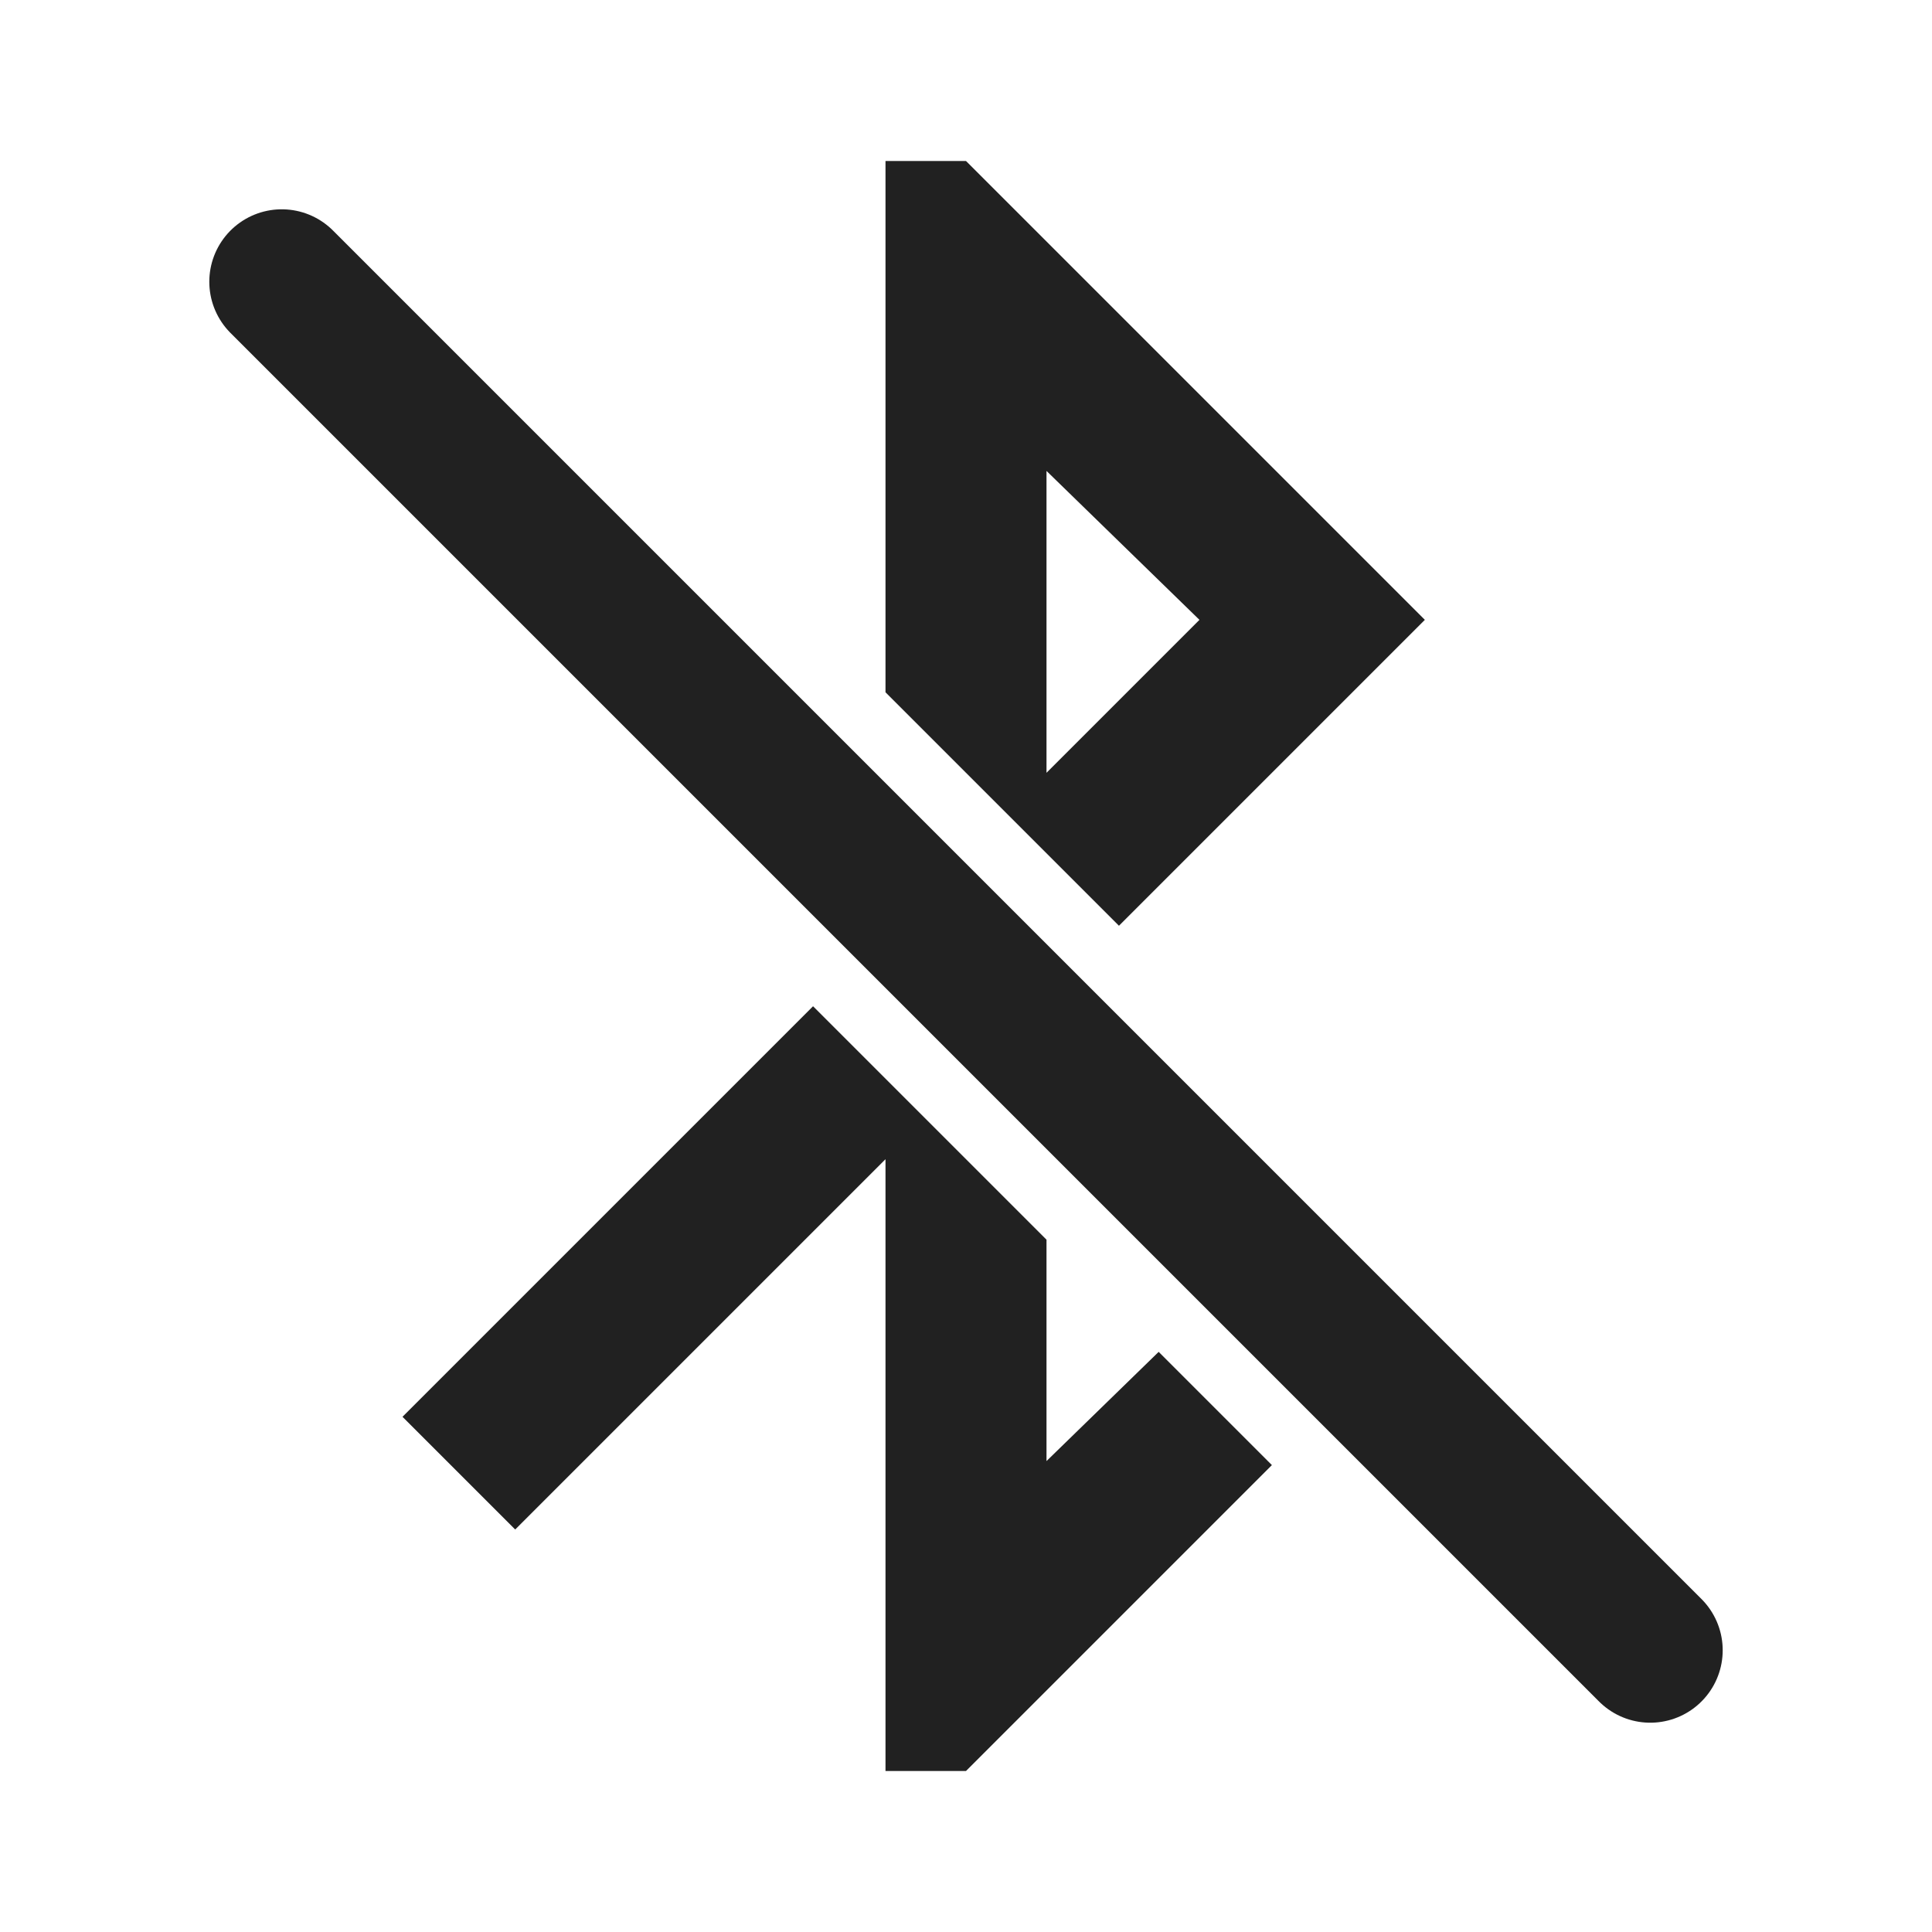
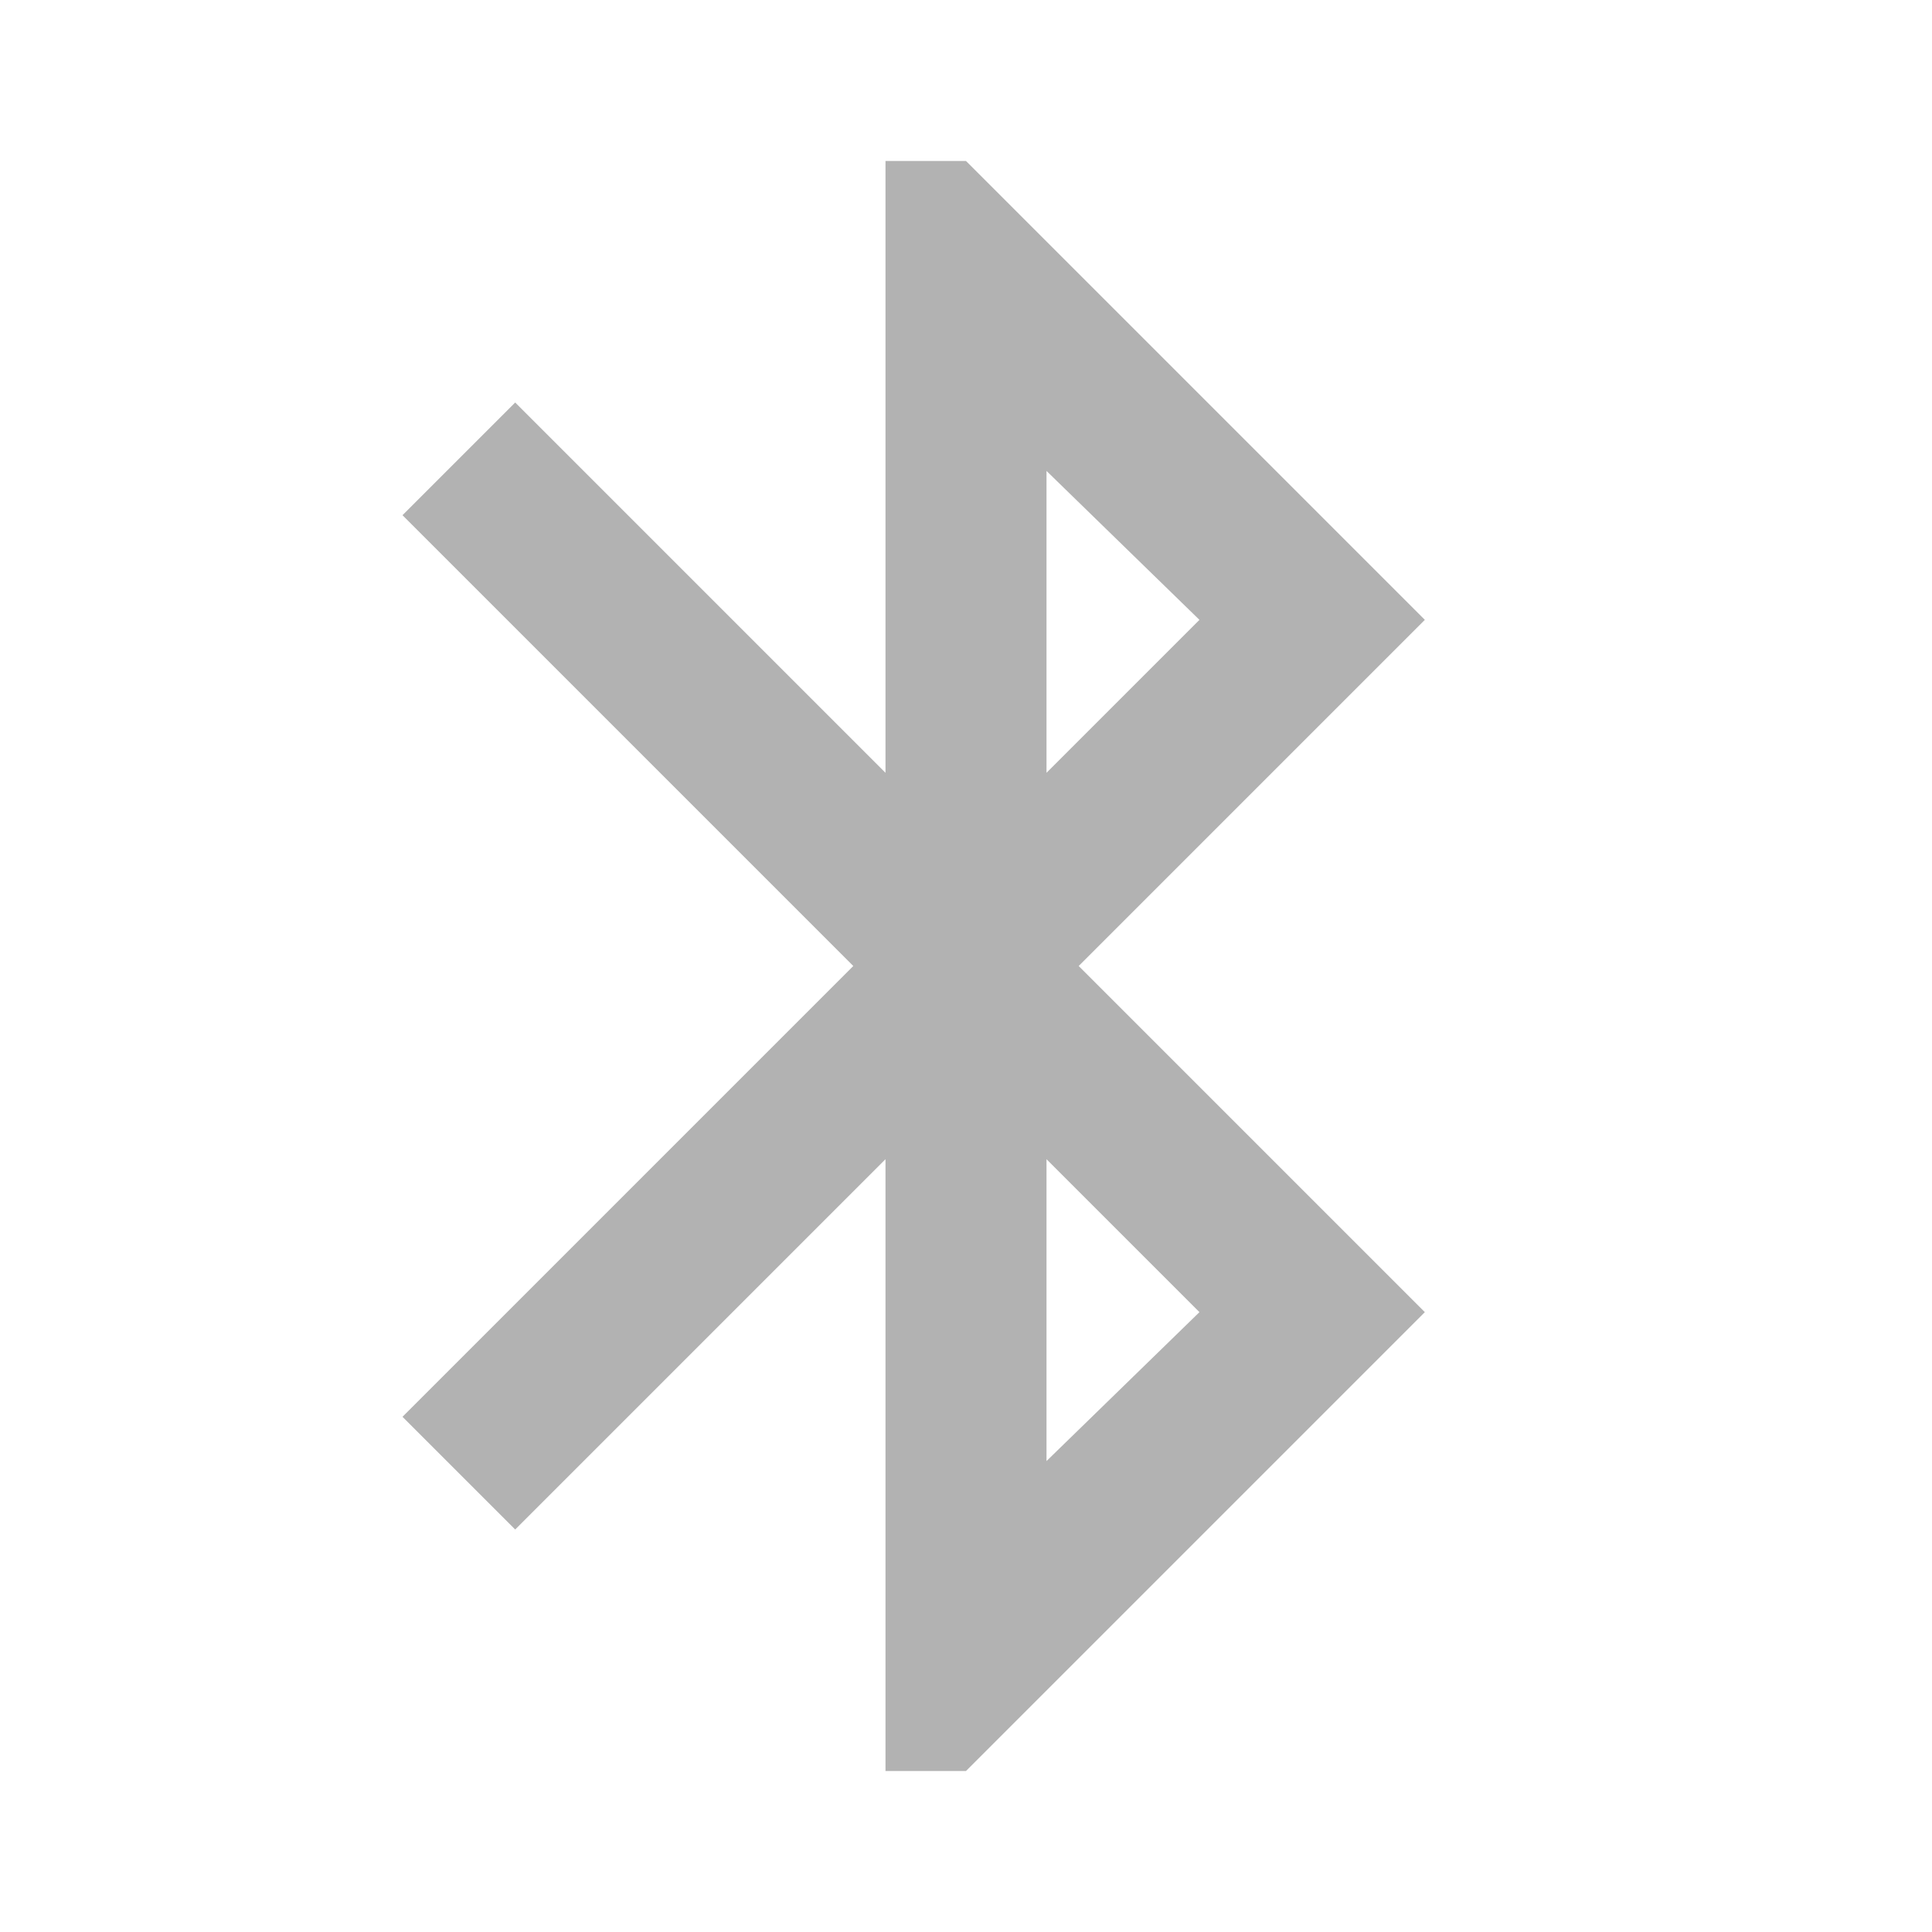
<svg xmlns="http://www.w3.org/2000/svg" width="24" height="24" viewBox="0 0 24 24">
-   <defs>
-     <clipPath id="slash-gap">
-       <path d="M0 2.4V24H21.6ZM2.4 0H24V21.6Z" />
-     </clipPath>
-   </defs>
-   <g fill="#212121" clip-path="url(#slash-gap)">
-     <g transform="scale(0.025 0.025) translate(-0 960)">
-       <path d="M440-80v-304L256-200l-56-56 224-224-224-224 56-56 184 184v-304h40l228 228-172 172 172 172L480-80h-40Zm80-496 76-76-76-74v150Zm0 342 76-74-76-76v150Z" />
-     </g>
+   <g id="Layer_1" data-name="Layer 1">
+     <path d="M11 22 L11 14.4 L6.4 19 L5 17.6 L10.6 12 L5 6.4 L6.4 5 L11 9.6 L11 2 L12 2 L17.7 7.7 L13.4 12 L17.7 16.3 L12 22 Z M13 9.6 L14.9 7.7 L13 5.85 Z M13 18.15 L14.9 16.3 L13 14.4 Z" fill="#212121" opacity="0.35" />
  </g>
-   <path d="m3.5 3.5 17 17" fill="none" stroke="#212121" stroke-width="1.8" stroke-linecap="round" />
</svg>
